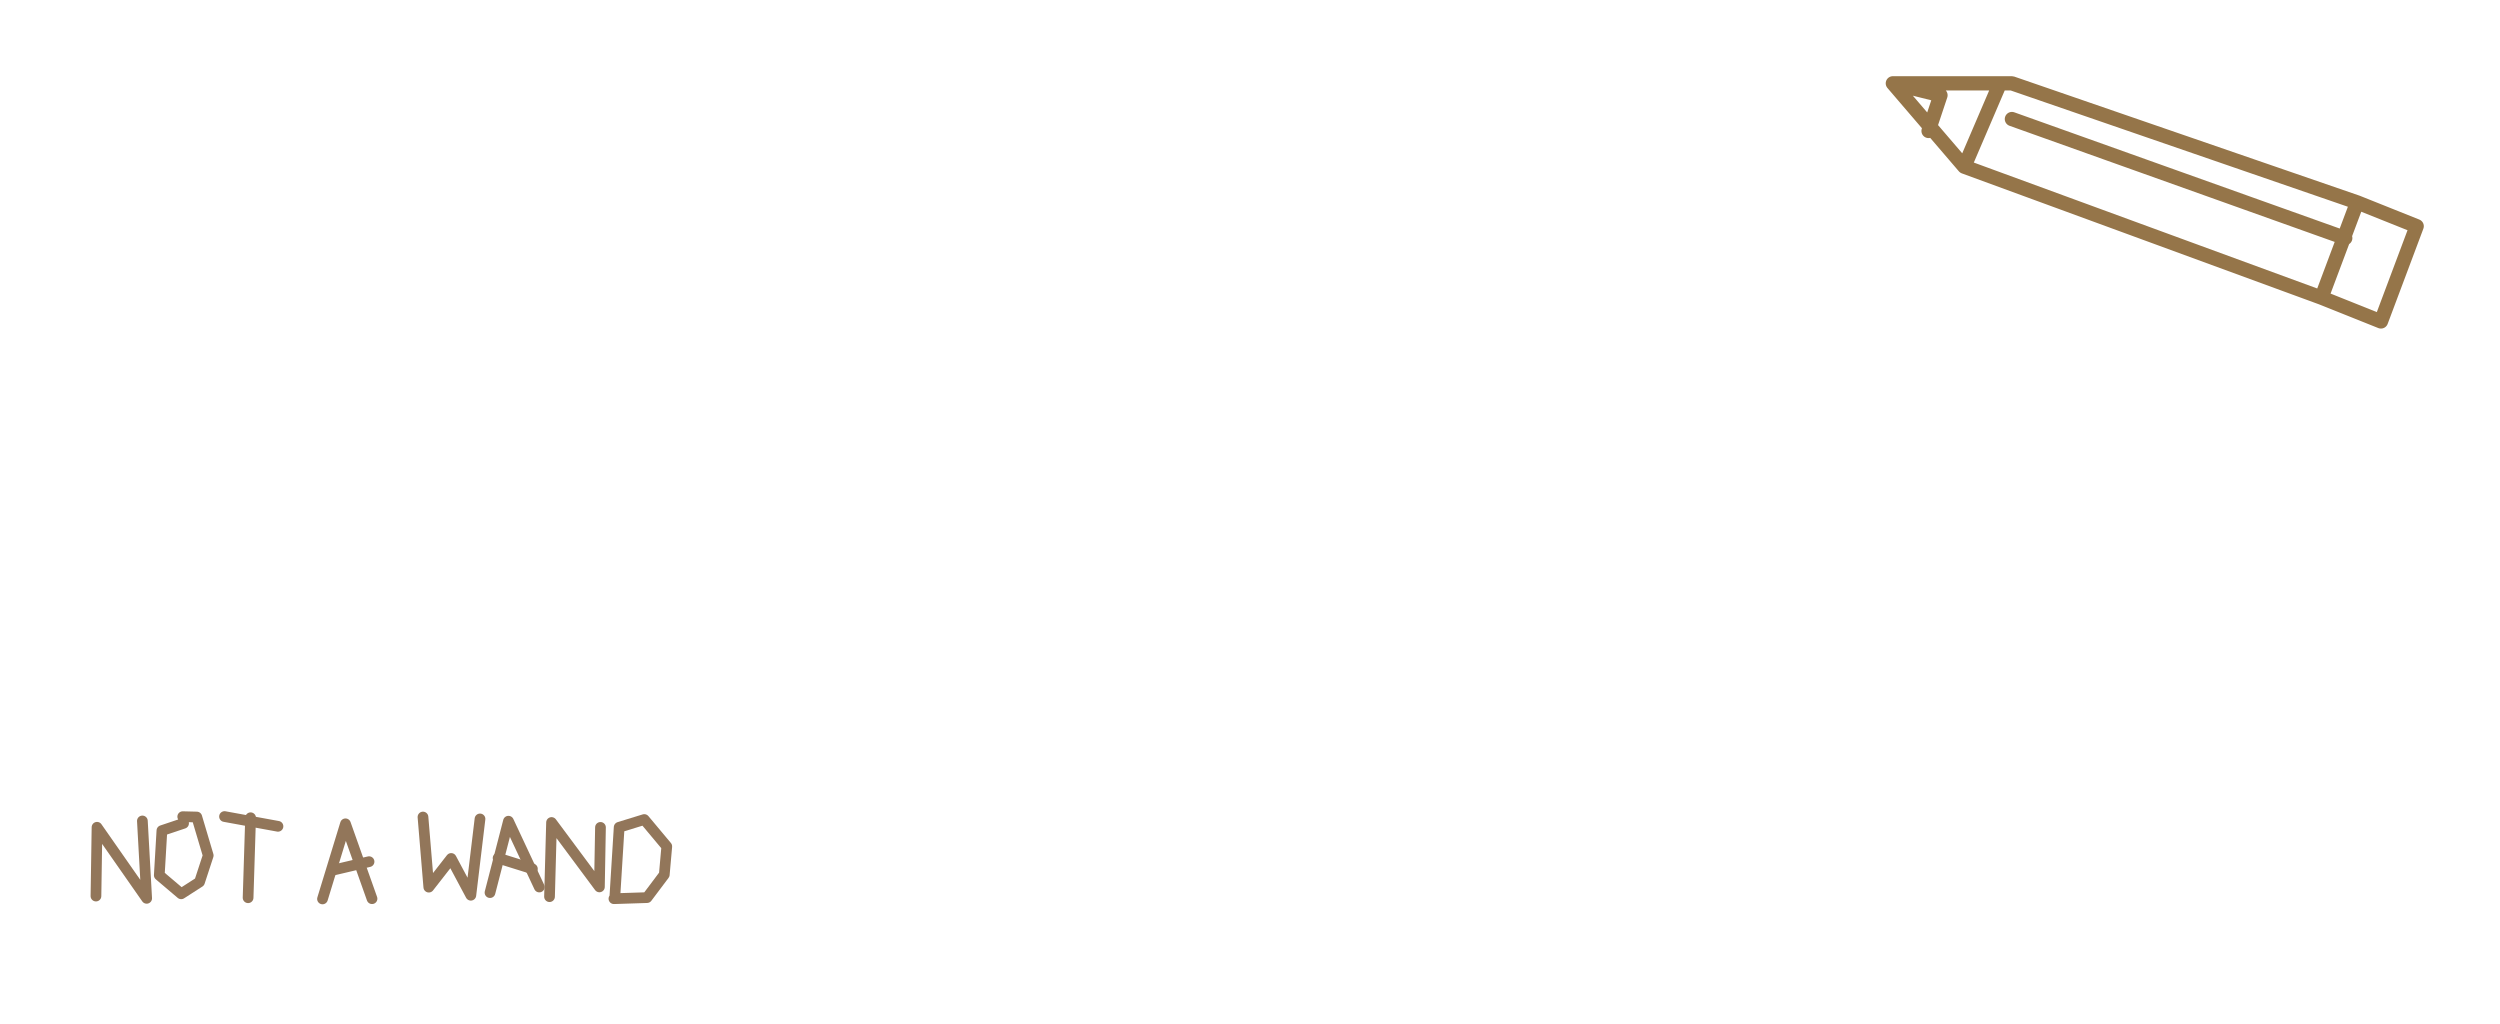
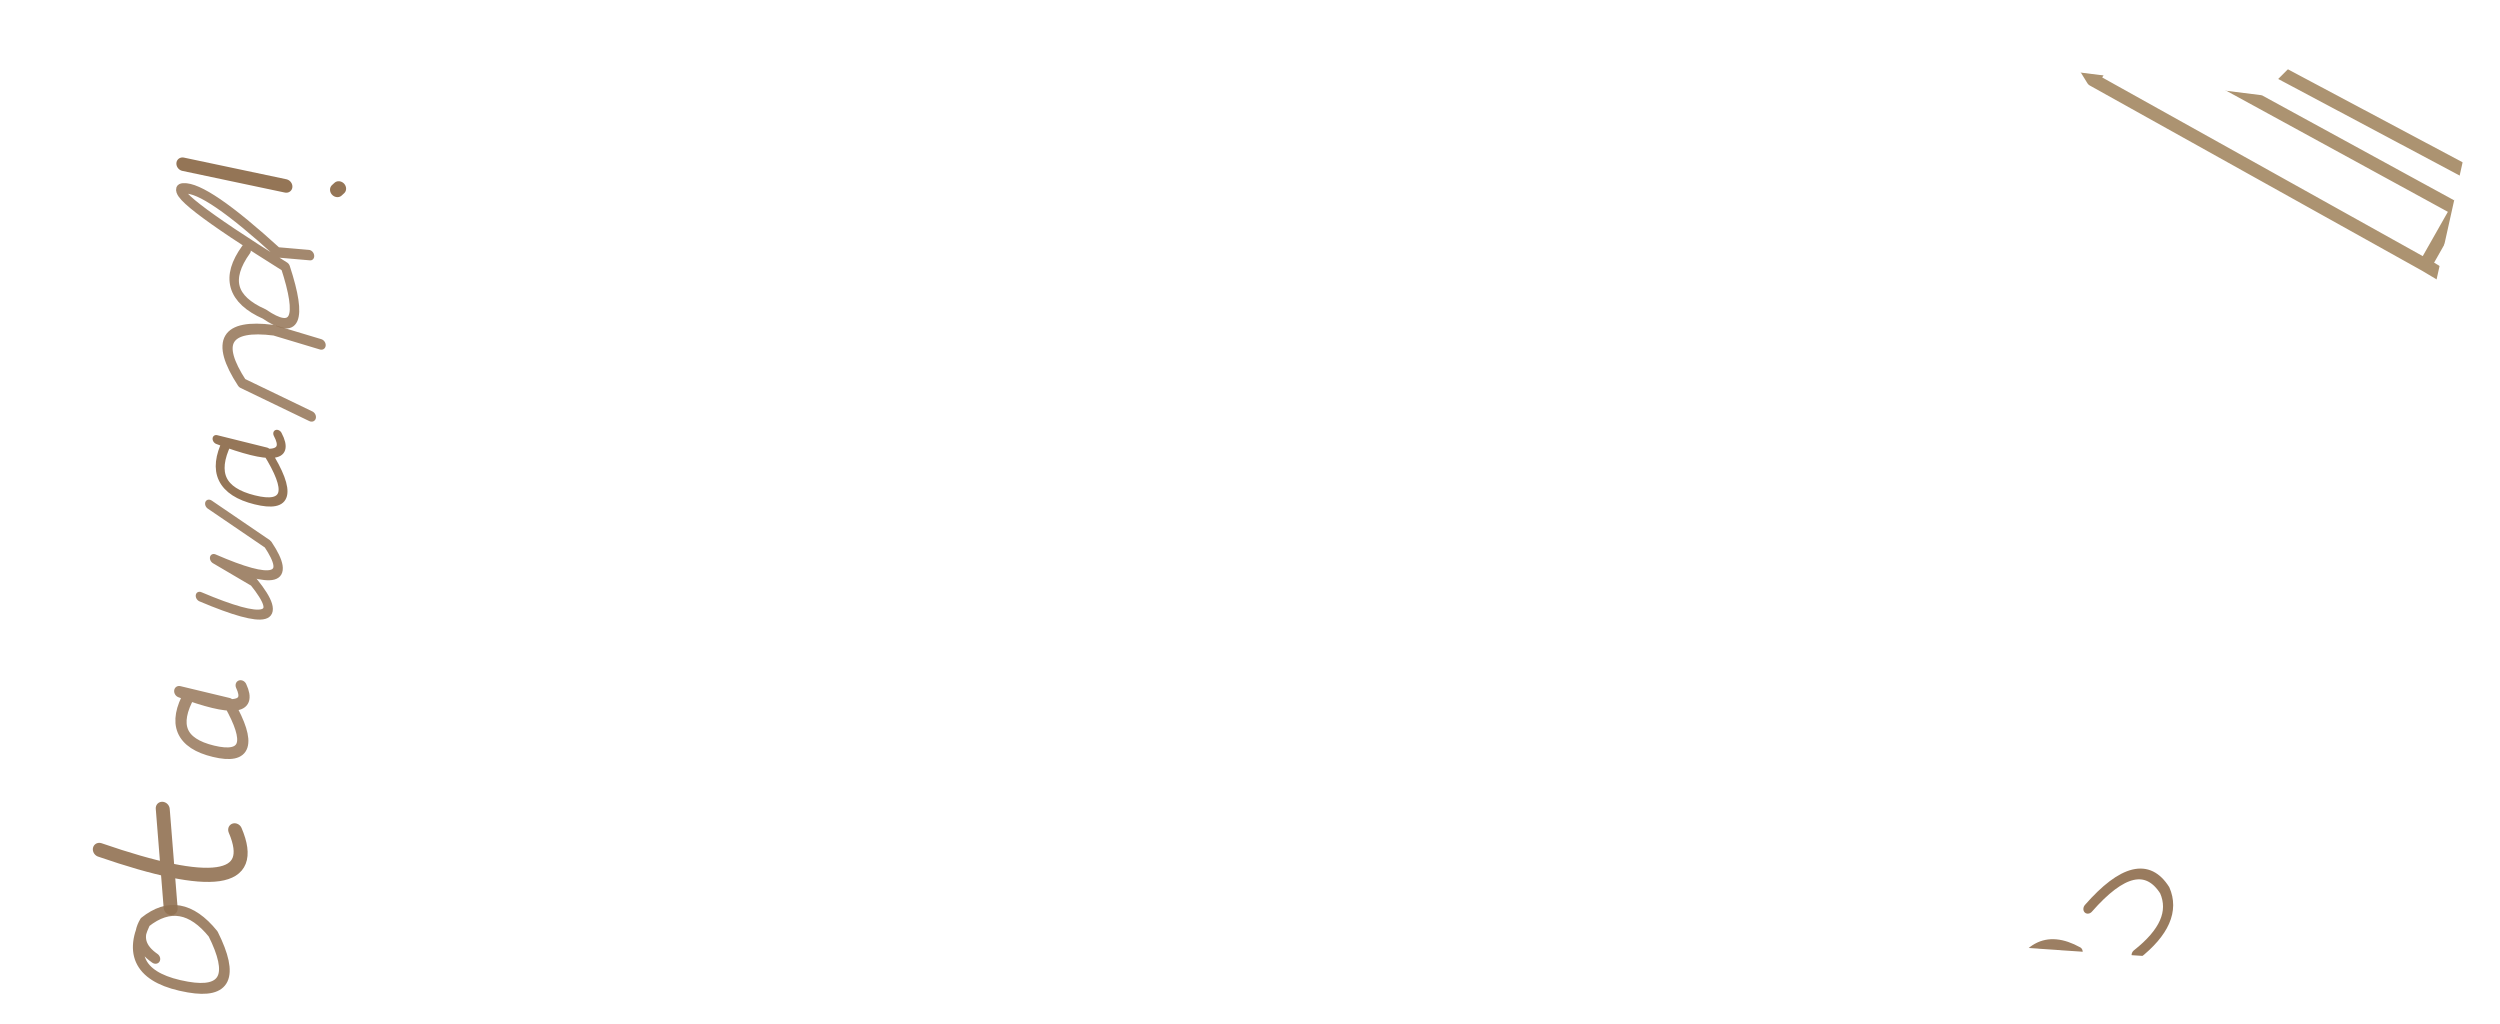
<svg xmlns="http://www.w3.org/2000/svg" viewBox="0 0 210 86">
-   <g fill="none" stroke="#7c7767" stroke-width="1.2" stroke-linecap="round" stroke-linejoin="round">
-     <polyline points="8.06,75.27 8.15,69.49 12.32,75.46 11.96,68.96" stroke="#92765a" stroke-width=".9" />
-     <polyline points="15.42,69.16 13.60,69.77 13.38,73.52 15.22,75.08 16.76,74.09 17.49,71.86 16.53,68.63 15.35,68.60" stroke="#92765a" stroke-width=".9" />
-     <polyline points="18.86,68.59 23.35,69.41" stroke="#92765a" stroke-width=".9" />
-     <polyline points="21.05,68.69 20.84,75.41" stroke="#92765a" stroke-width=".9" />
-     <polyline points="27.09,75.51 29.02,69.20 31.25,75.49" stroke="#92765a" stroke-width=".9" />
-     <polyline points="27.90,73.11 31.00,72.38" stroke="#92765a" stroke-width=".9" />
-     <polyline points="35.53,68.63 36.02,74.52 37.90,72.11 39.55,75.20 40.32,68.79" stroke="#92765a" stroke-width=".9" />
-     <polyline points="41.16,74.98 42.71,68.98 45.30,74.51" stroke="#92765a" stroke-width=".9" />
-     <polyline points="41.84,72.08 44.72,72.98" stroke="#92765a" stroke-width=".9" />
-     <polyline points="46.16,75.32 46.33,69.09 50.35,74.50 50.44,69.50" stroke="#92765a" stroke-width=".9" />
-     <polyline points="51.65,75.28 52.01,69.49 54.12,68.84 56.01,71.10 55.80,73.47 54.35,75.40 51.57,75.49" stroke="#92765a" stroke-width=".9" />
-     <path d="m169 7 29 10-3 8-30-11-6-7Z M168 7l-3 7m4-4 28 10m1-3 5 2-3 8-5-2m-36-18 4 1-1 3" stroke="#957549" />
+   <defs>
+     <clipPath id="paper">
+       <path d="M4 10L16 4L45 8L70 2L110 7L150 3L190 8L194 4L207 13L201 40L207 72L190 81L147.0 78L115.5 84L63.0 79L14 84L3 73L9 45Z" />
+     </clipPath>
+   </defs>
+   <g clip-path="url(#paper)" fill="none" stroke="#7c7767" stroke-width="1.1" stroke-linecap="round" stroke-linejoin="round">
+     <g transform="translate(9 91) rotate(-83) scale(0.95)" stroke="#927253">
+       <g transform="translate(0.00 -0.06) rotate(1.52)">
+         <path d="M1 10L2 4Q6 0 7 6L7 10" transform="matrix(0.92 0 -0.16 0.92 0 0)" stroke-width="0.89" opacity="0.93" />
+       </g>
+       <g transform="translate(8.67 -0.99) rotate(-4.46)">
+         <path d="M6 3Q1 1 1 7Q1 12 6 9Q9 6 6 3Q4 2 3 4" transform="matrix(1.01 0 -0.13 1.01 0 0)" stroke-width="0.94" opacity="0.87" />
+       </g>
+       <g transform="translate(16.09 -0.65) rotate(-4.51)">
+         <path d="M4 -2Q1 12 7 9M0 4L8 3" transform="matrix(1.08 0 -0.09 1.08 0 0)" stroke-width="1.15" opacity="0.91" />
+       </g>
+       <g transform="translate(30.11 -0.47) rotate(-0.54)">
+         <path d="M6 4Q1 2 1 7Q1 12 6 8L6 3Q5 11 8 9" transform="matrix(0.89 0 -0.11 0.89 0 0)" stroke-width="1.13" opacity="0.82" />
+       </g>
+       <g transform="translate(43.31 0.22) rotate(-1.20)">
+         <path d="M1 3Q0 13 4 8L5 4Q4 13 8 9L10 3" transform="matrix(0.91 0 -0.19 0.91 0 0)" stroke-width="0.93" opacity="0.85" />
+       </g>
+       <g transform="translate(52.68 0.42) rotate(-4.48)">
+         <path d="M6 4Q1 2 1 7Q1 12 6 8L6 3Q5 11 8 9" transform="matrix(0.89 0 -0.18 0.89 0 0)" stroke-width="0.89" opacity="0.97" />
+       </g>
+       <g transform="translate(61.50 0.00) rotate(0.71)">
+         <path d="M1 10L2 4Q6 0 7 6L7 10" transform="matrix(1.07 0 -0.17 1.07 0 0)" stroke-width="0.86" opacity="0.84" />
+       </g>
+       <g transform="translate(70.21 -0.94) rotate(5.31)">
+         <path d="M6 4Q1 2 1 7Q0 12 6 8Q8 -5 9 -3Q10 -1 7 7L8 10" transform="matrix(0.93 0 -0.19 0.93 0 0)" stroke-width="0.94" opacity="0.84" />
+       </g>
+       <g transform="translate(78.16 -1.65) rotate(-7.60)">
+         <path d="M3 -1L2 7M2 11L2.2 11.2" transform="matrix(1.13 0 -0.11 1.13 0 0)" stroke-width="1.06" opacity="0.98" />
+       </g>
+     </g>
+     <g transform="translate(10 -5) rotate(9 180 18)" opacity=".78">
+       <path d="m169 7 29 10-3 8-30-11-6-7Z M168 7l-3 7m4-4 28 10m1-3 5 2-3 8-5-2m-36-18 4 1-1 3" stroke="#957549" />
+     </g>
+     <g transform="translate(139 82) rotate(-8) scale(0.95)" stroke="#927253">
+       <g transform="translate(0.00 -1.17) rotate(5.39)">
+         <path d="M1 10L2 4Q4 1 4 8Q7 1 7 8Q10 1 10 10" transform="matrix(1.11 0 -0.19 1.11 0 0)" stroke-width="1.02" opacity="0.83" />
+       </g>
+       <g transform="translate(10.06 -0.33) rotate(-1.33)">
+         <path d="M6 4Q1 2 1 7Q1 12 6 8L6 3Q5 11 8 9" transform="matrix(0.91 0 -0.09 0.91 0 0)" stroke-width="0.97" opacity="0.73" />
+       </g>
+       <g transform="translate(17.51 1.31) rotate(-0.31)">
+         <path d="M6 4Q1 1 1 7Q0 11 6 8L7 3Q7 17 2 16Q-1 15 2 12" transform="matrix(1.06 0 -0.12 1.06 0 0)" stroke-width="0.94" opacity="0.73" />
+       </g>
+       <g transform="translate(26.14 1.99) rotate(1.31)">
+         <path d="M3 4Q1 10 5 9M3 0L3.3 .2" transform="matrix(1.03 0 -0.15 1.03 0 0)" stroke-width="0.94" opacity="0.92" />
+       </g>
+       <g transform="translate(30.51 -0.57) rotate(-3.28)">
+         <path d="M7 4Q3 1 1 6Q0 11 7 9" transform="matrix(1.02 0 -0.15 1.02 0 0)" stroke-width="0.98" opacity="0.91" />
+       </g>
+       <g transform="translate(38.81 -0.61) rotate(-5.27)">
+         <path d="M0 0Q5 -4 7 0Q8 3 4 5L4 7M4 11L4.2 11.2" transform="matrix(0.99 0 -0.15 0.99 0 0)" stroke-width="0.93" opacity="0.93" />
+       </g>
+     </g>
  </g>
</svg>
